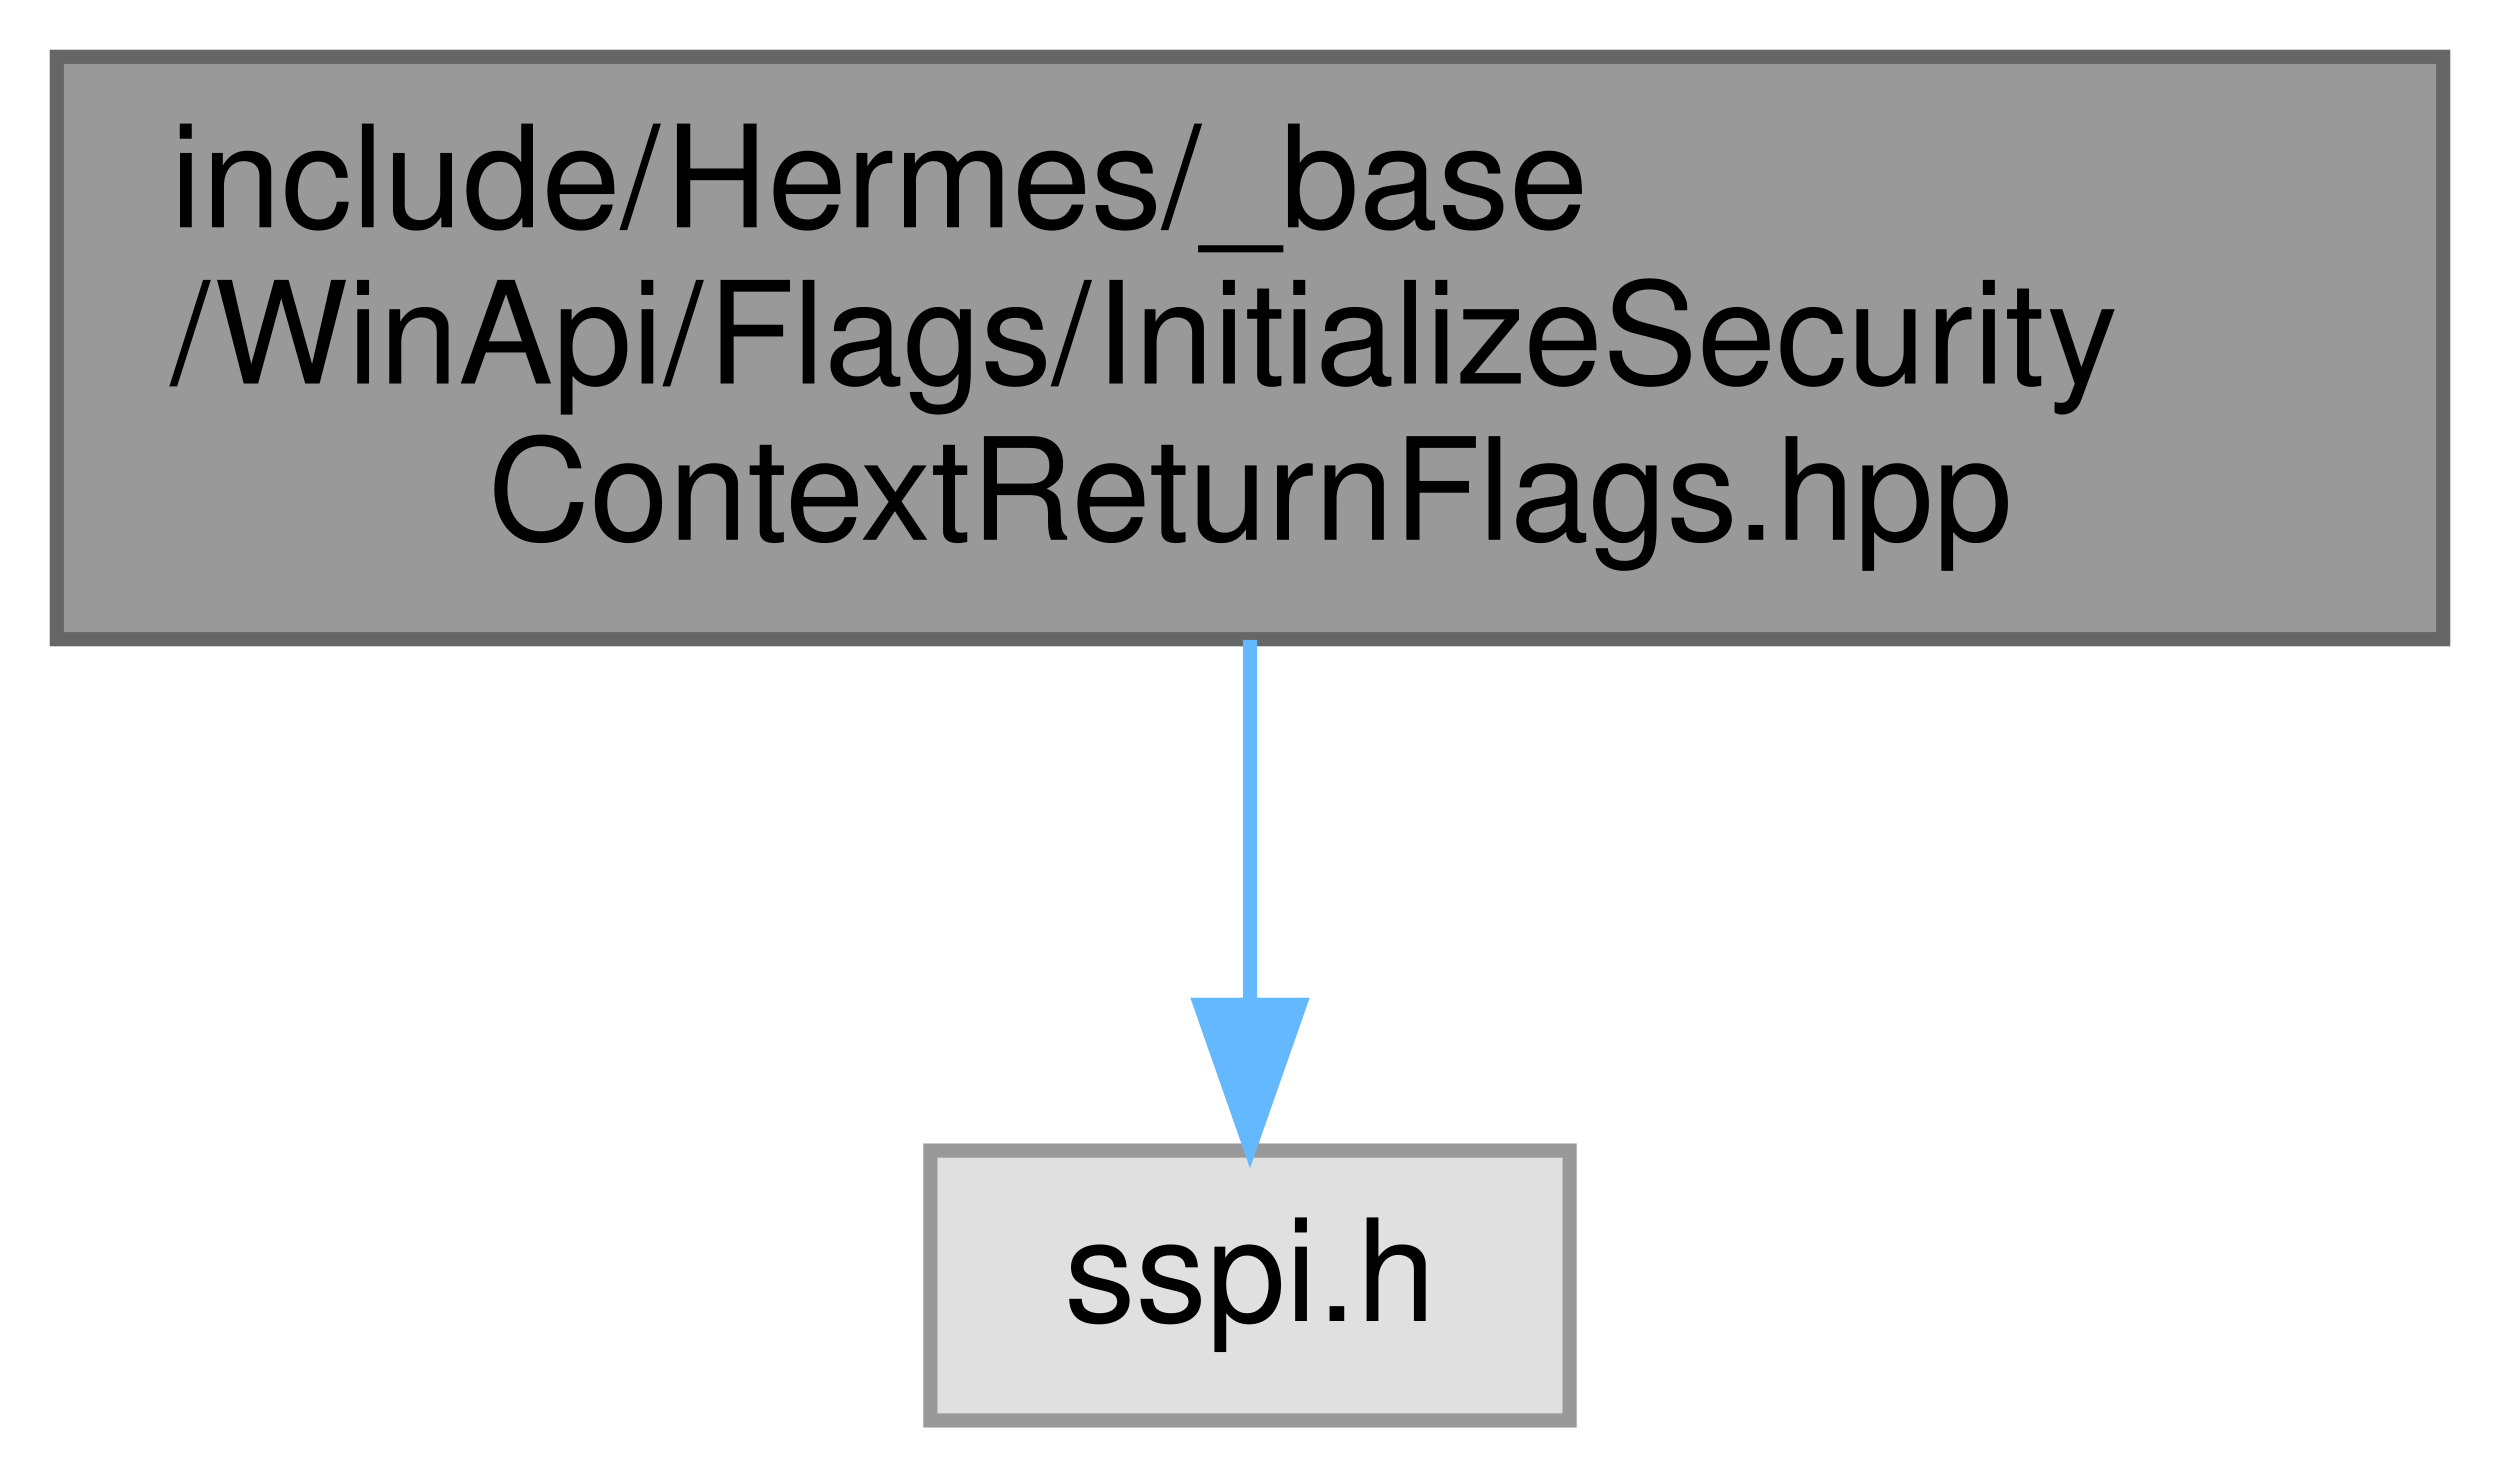
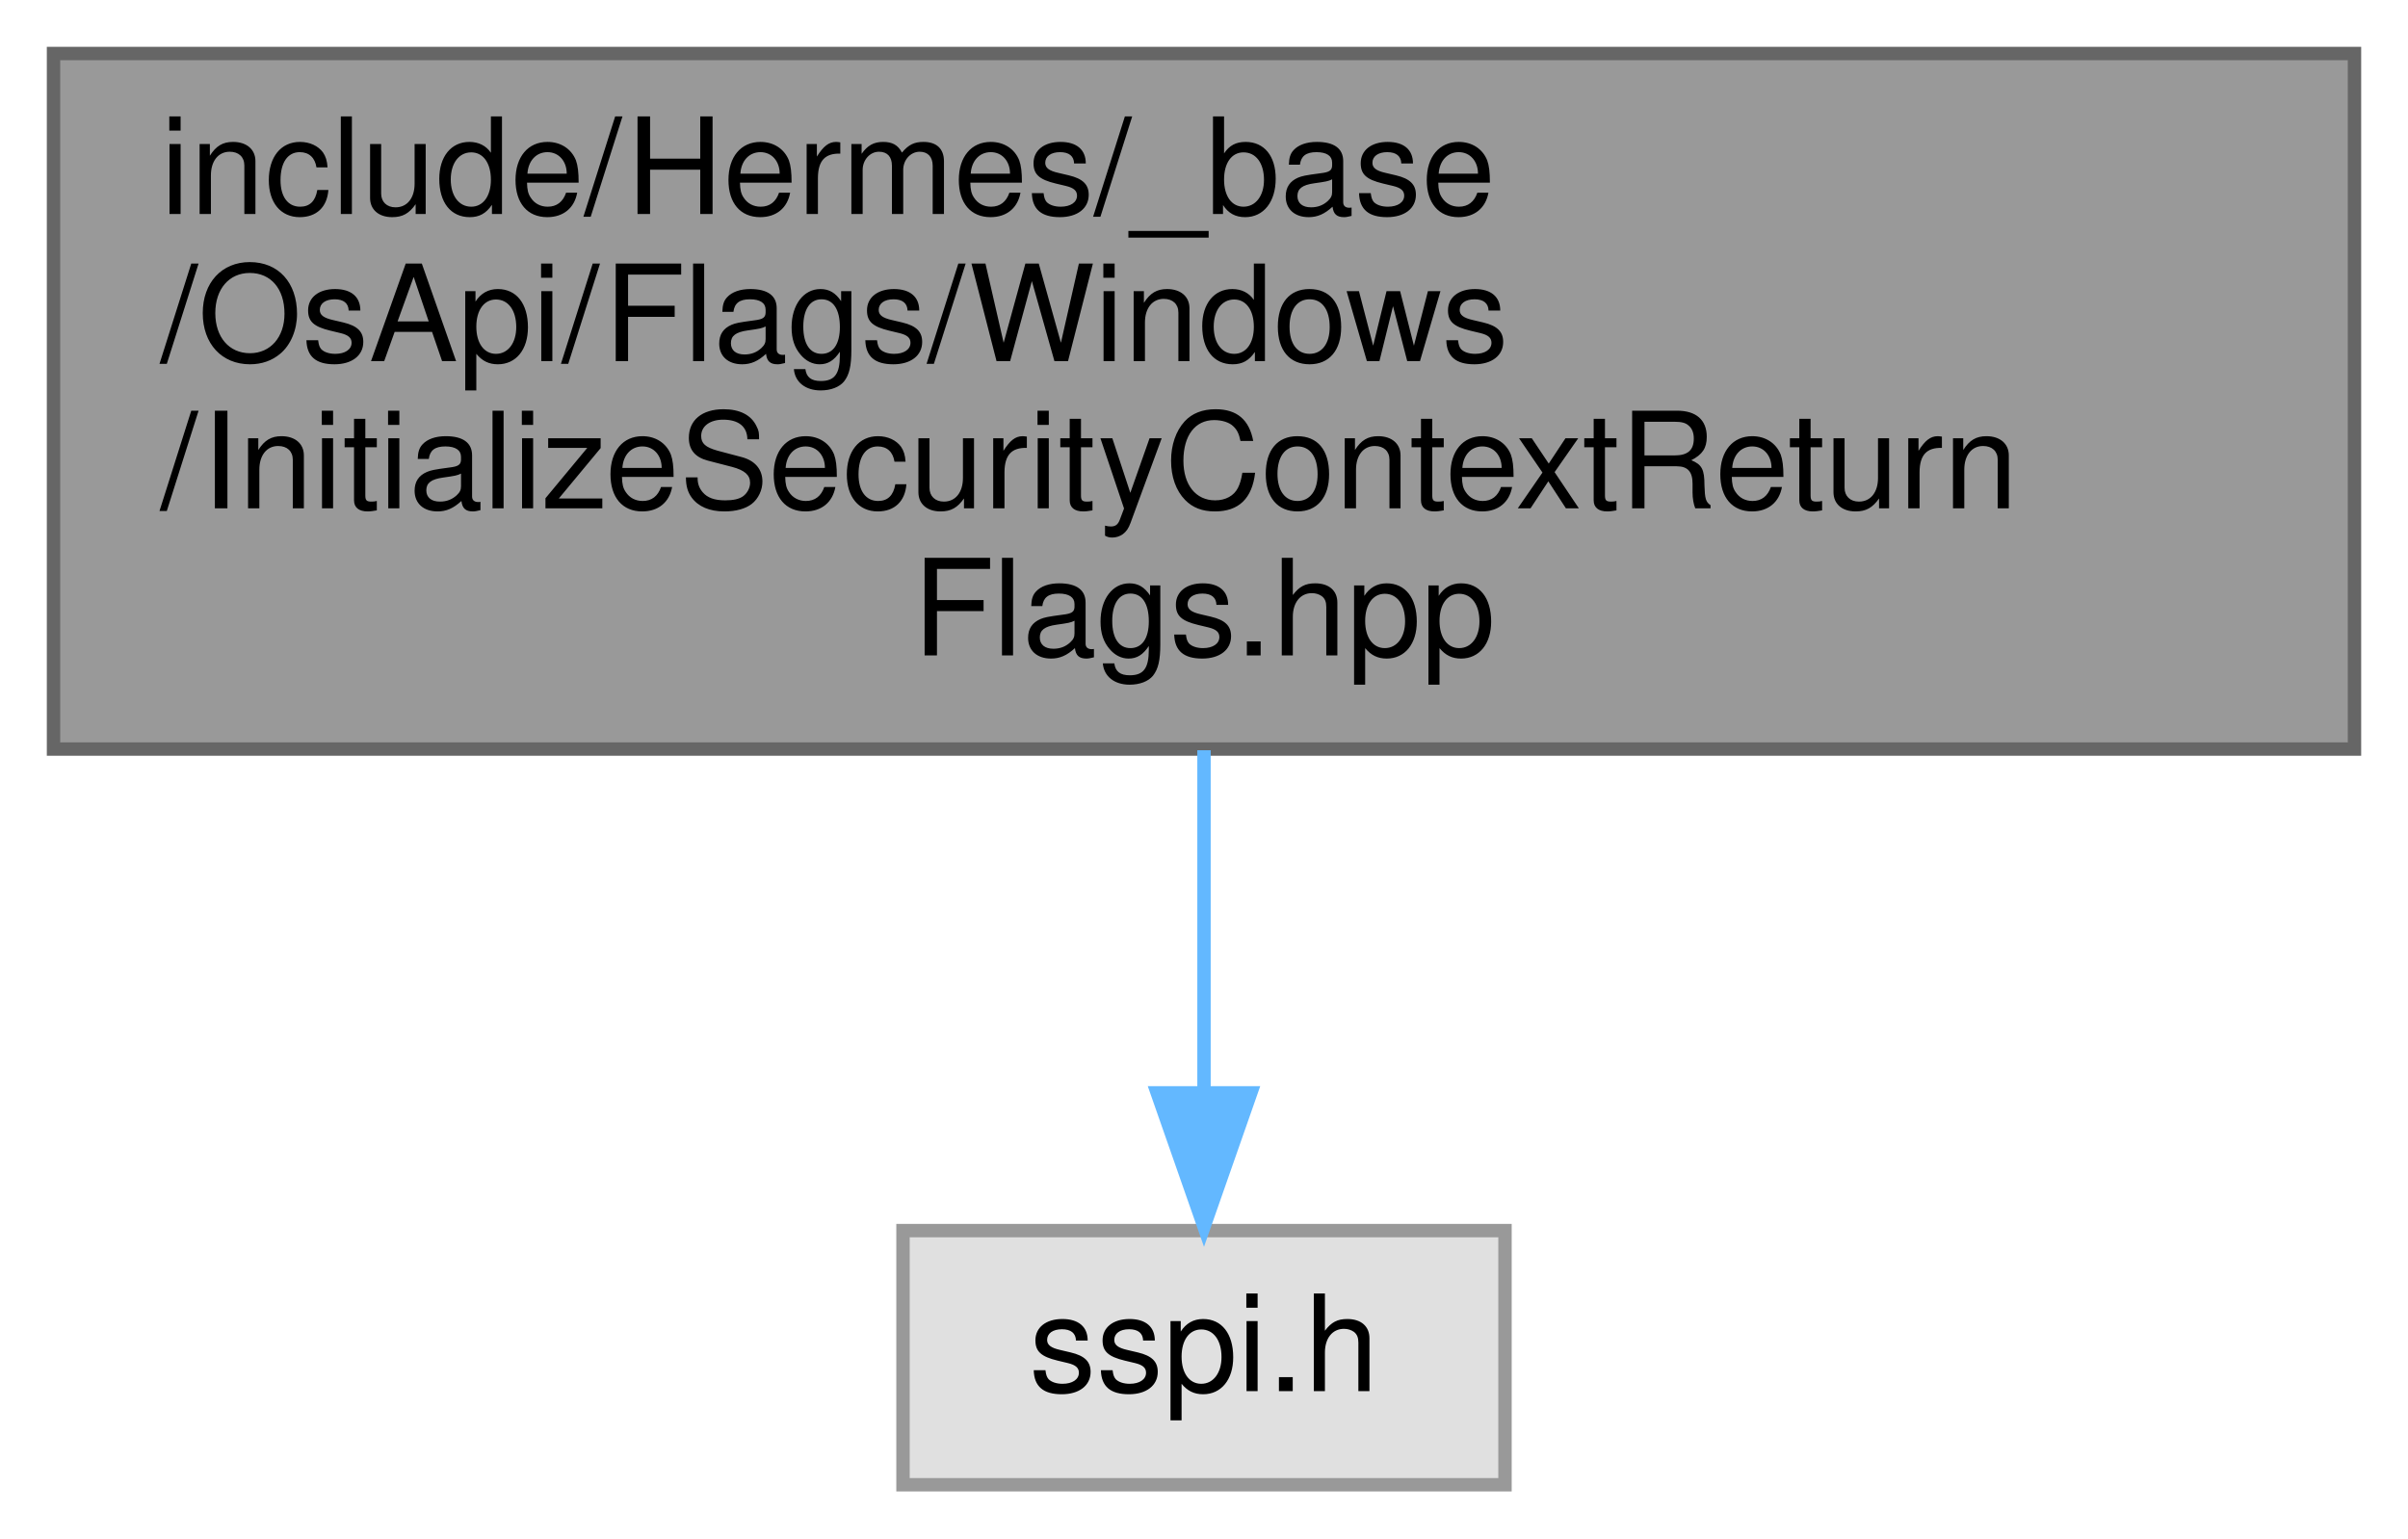
- <svg xmlns="http://www.w3.org/2000/svg" xmlns:xlink="http://www.w3.org/1999/xlink" width="176pt" height="104pt" viewBox="0.00 0.00 176.00 104.00">
-   <g id="graph0" class="graph" transform="scale(1 1) rotate(0) translate(4 100)">
+ <svg xmlns="http://www.w3.org/2000/svg" xmlns:xlink="http://www.w3.org/1999/xlink" width="180pt" height="115pt" viewBox="0.00 0.00 180.00 115.00">
+   <g id="graph0" class="graph" transform="scale(1 1) rotate(0) translate(4 111)">
    <g id="Node000001" class="node">
      <g id="a_Node000001">
        <a xlink:title=" ">
-           <polygon fill="#999999" stroke="#666666" points="168,-96 0,-96 0,-55 168,-55 168,-96" />
-           <text text-anchor="start" x="8" y="-84" font-family="Helvetica,sans-Serif" font-size="10.00">include/Hermes/_base</text>
-           <text text-anchor="start" x="8" y="-73" font-family="Helvetica,sans-Serif" font-size="10.00">/WinApi/Flags/InitializeSecurity</text>
-           <text text-anchor="middle" x="84" y="-62" font-family="Helvetica,sans-Serif" font-size="10.00">ContextReturnFlags.hpp</text>
+           <polygon fill="#999999" stroke="#666666" points="172,-107 0,-107 0,-55 172,-55 172,-107" />
+           <text text-anchor="start" x="8" y="-95" font-family="Helvetica,sans-Serif" font-size="10.00">include/Hermes/_base</text>
+           <text text-anchor="start" x="8" y="-84" font-family="Helvetica,sans-Serif" font-size="10.00">/OsApi/Flags/Windows</text>
+           <text text-anchor="start" x="8" y="-73" font-family="Helvetica,sans-Serif" font-size="10.00">/InitializeSecurityContextReturn</text>
+           <text text-anchor="middle" x="86" y="-62" font-family="Helvetica,sans-Serif" font-size="10.00">Flags.hpp</text>
        </a>
      </g>
    </g>
    <g id="Node000002" class="node">
      <g id="a_Node000002">
        <a xlink:title=" ">
-           <polygon fill="#e0e0e0" stroke="#999999" points="106.5,-19 61.5,-19 61.5,0 106.5,0 106.5,-19" />
-           <text text-anchor="middle" x="84" y="-7" font-family="Helvetica,sans-Serif" font-size="10.00">sspi.h</text>
+           <polygon fill="#e0e0e0" stroke="#999999" points="108.5,-19 63.5,-19 63.5,0 108.5,0 108.5,-19" />
+           <text text-anchor="middle" x="86" y="-7" font-family="Helvetica,sans-Serif" font-size="10.00">sspi.h</text>
        </a>
      </g>
    </g>
    <g id="edge1_Node000001_Node000002" class="edge">
      <g id="a_edge1_Node000001_Node000002">
        <a xlink:title=" ">
-           <path fill="none" stroke="#63b8ff" d="M84,-54.95C84,-46.85 84,-37.5 84,-29.47" />
-           <polygon fill="#63b8ff" stroke="#63b8ff" points="87.5,-29.26 84,-19.26 80.5,-29.26 87.5,-29.26" />
+           <path fill="none" stroke="#63b8ff" d="M86,-54.91C86,-46.55 86,-37.38 86,-29.55" />
+           <polygon fill="#63b8ff" stroke="#63b8ff" points="89.5,-29.3 86,-19.3 82.5,-29.3 89.5,-29.3" />
        </a>
      </g>
    </g>
  </g>
</svg>
